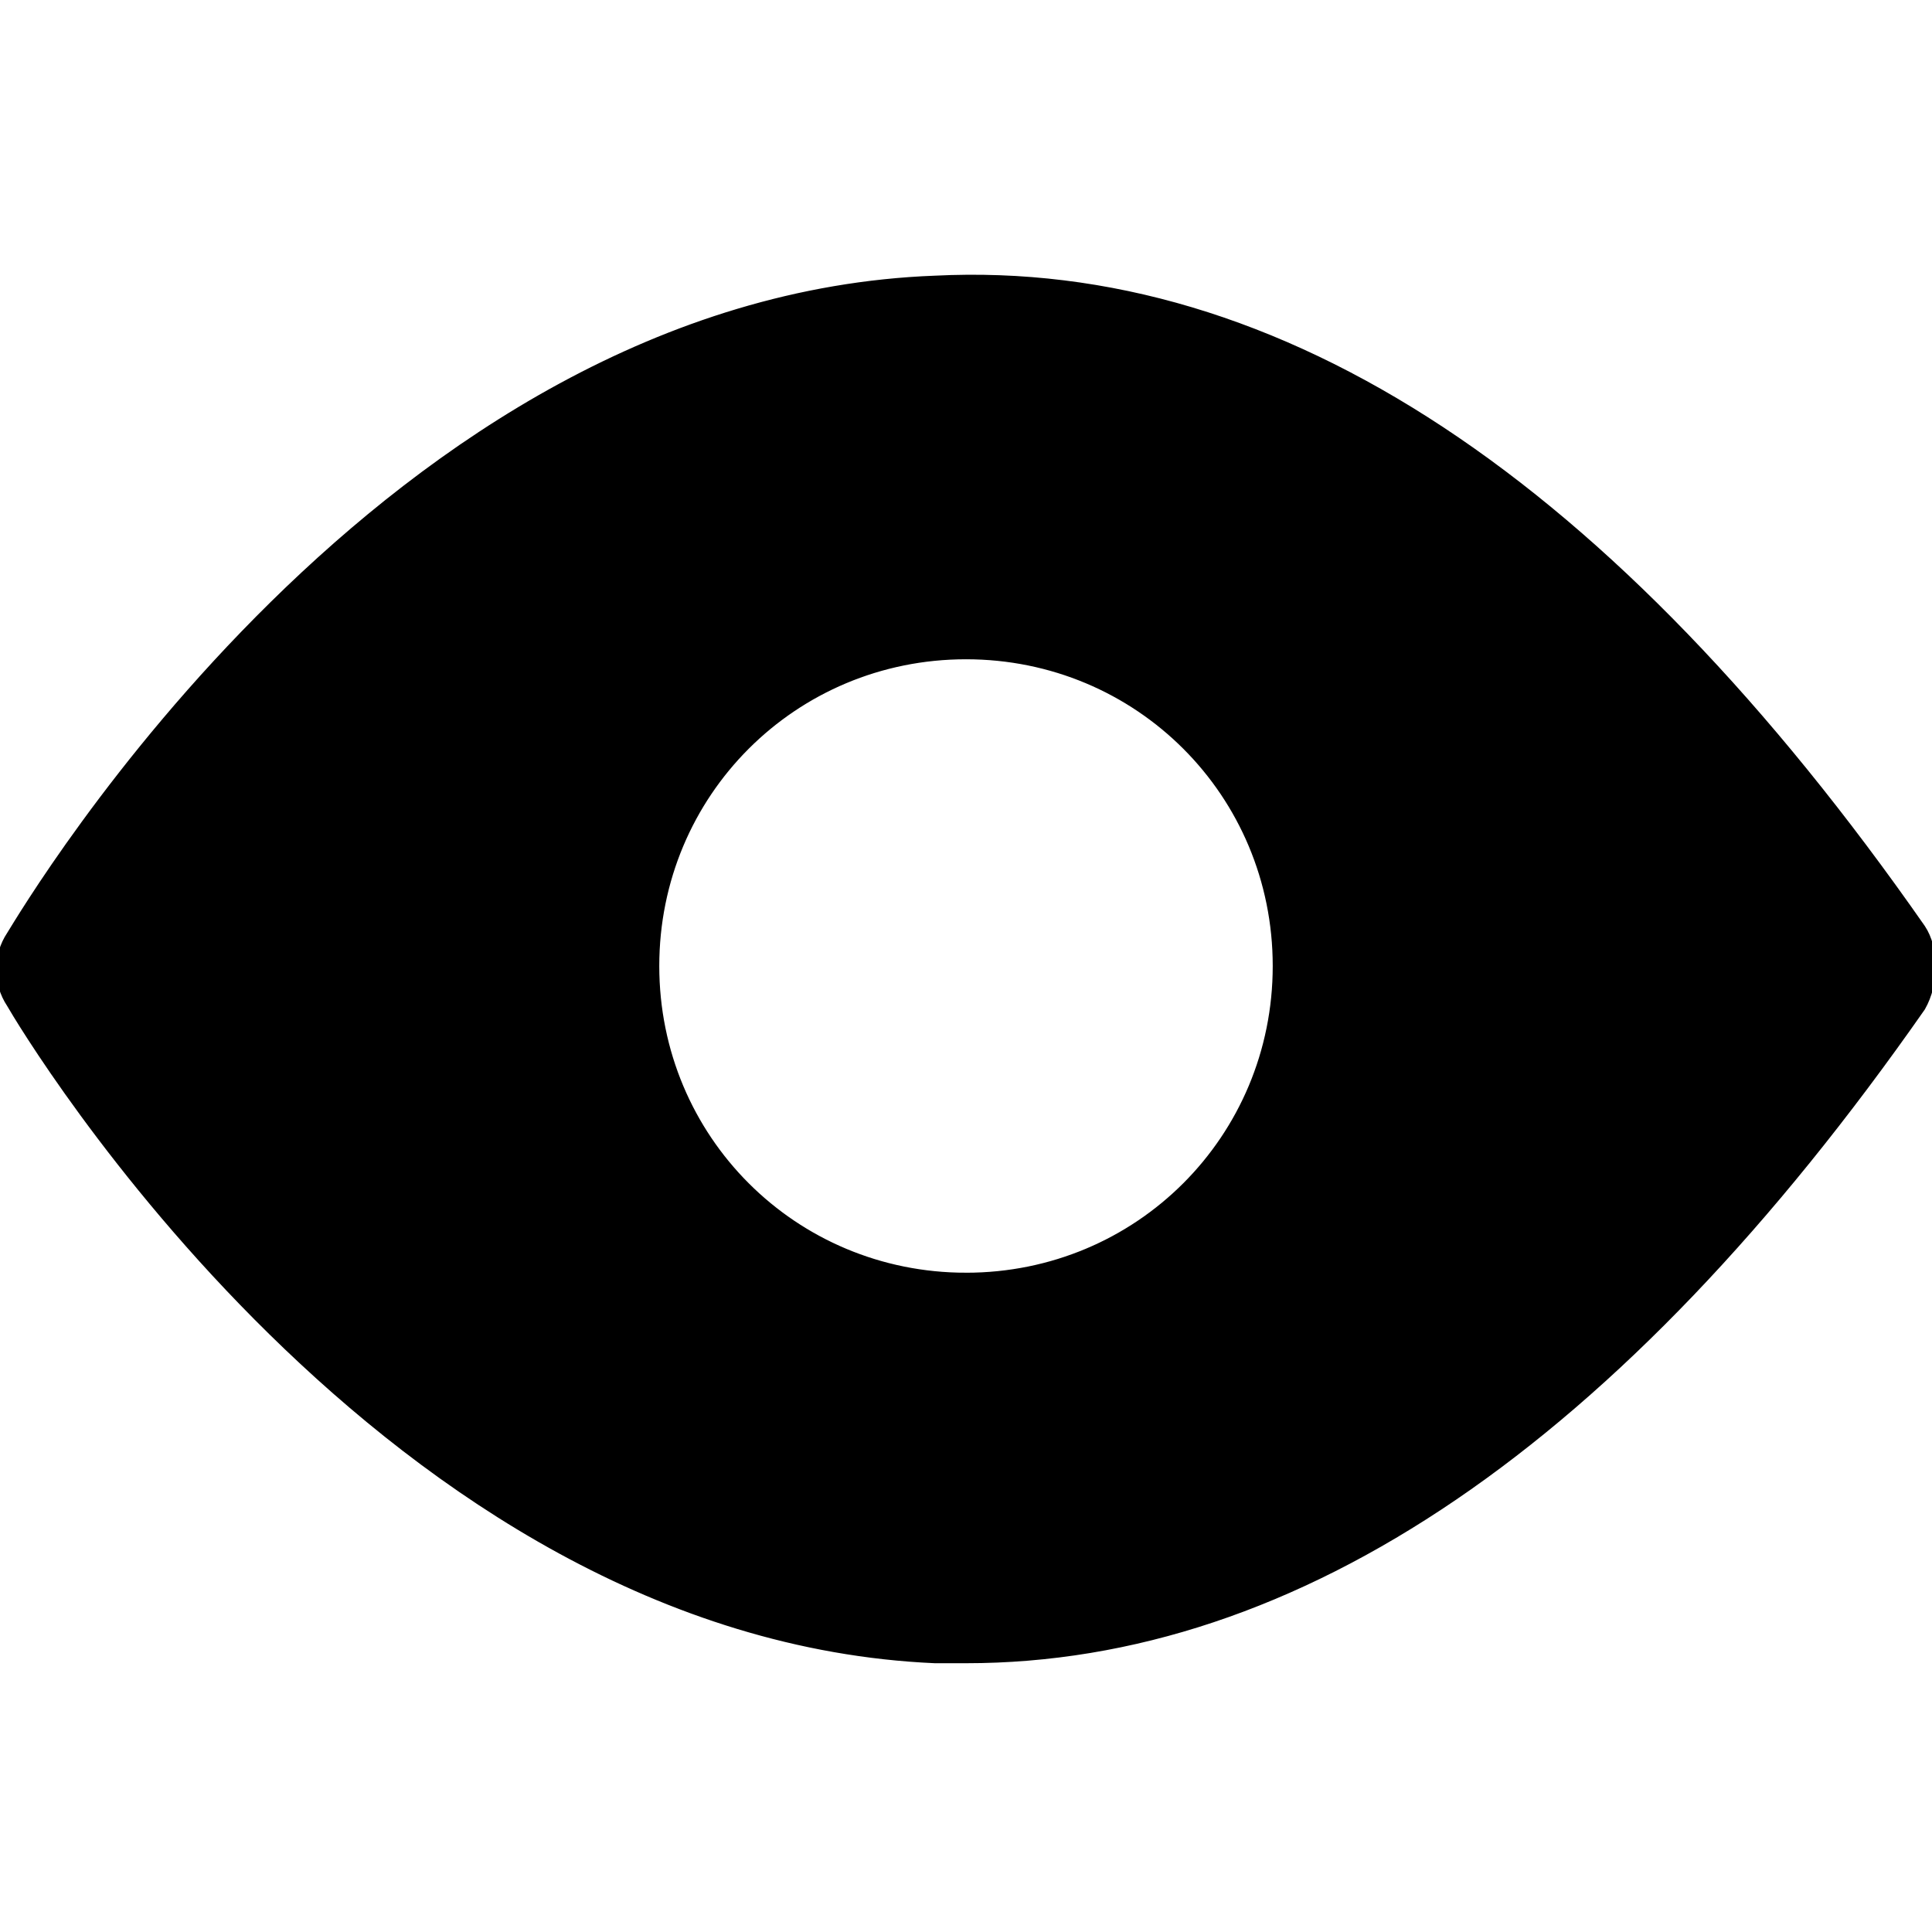
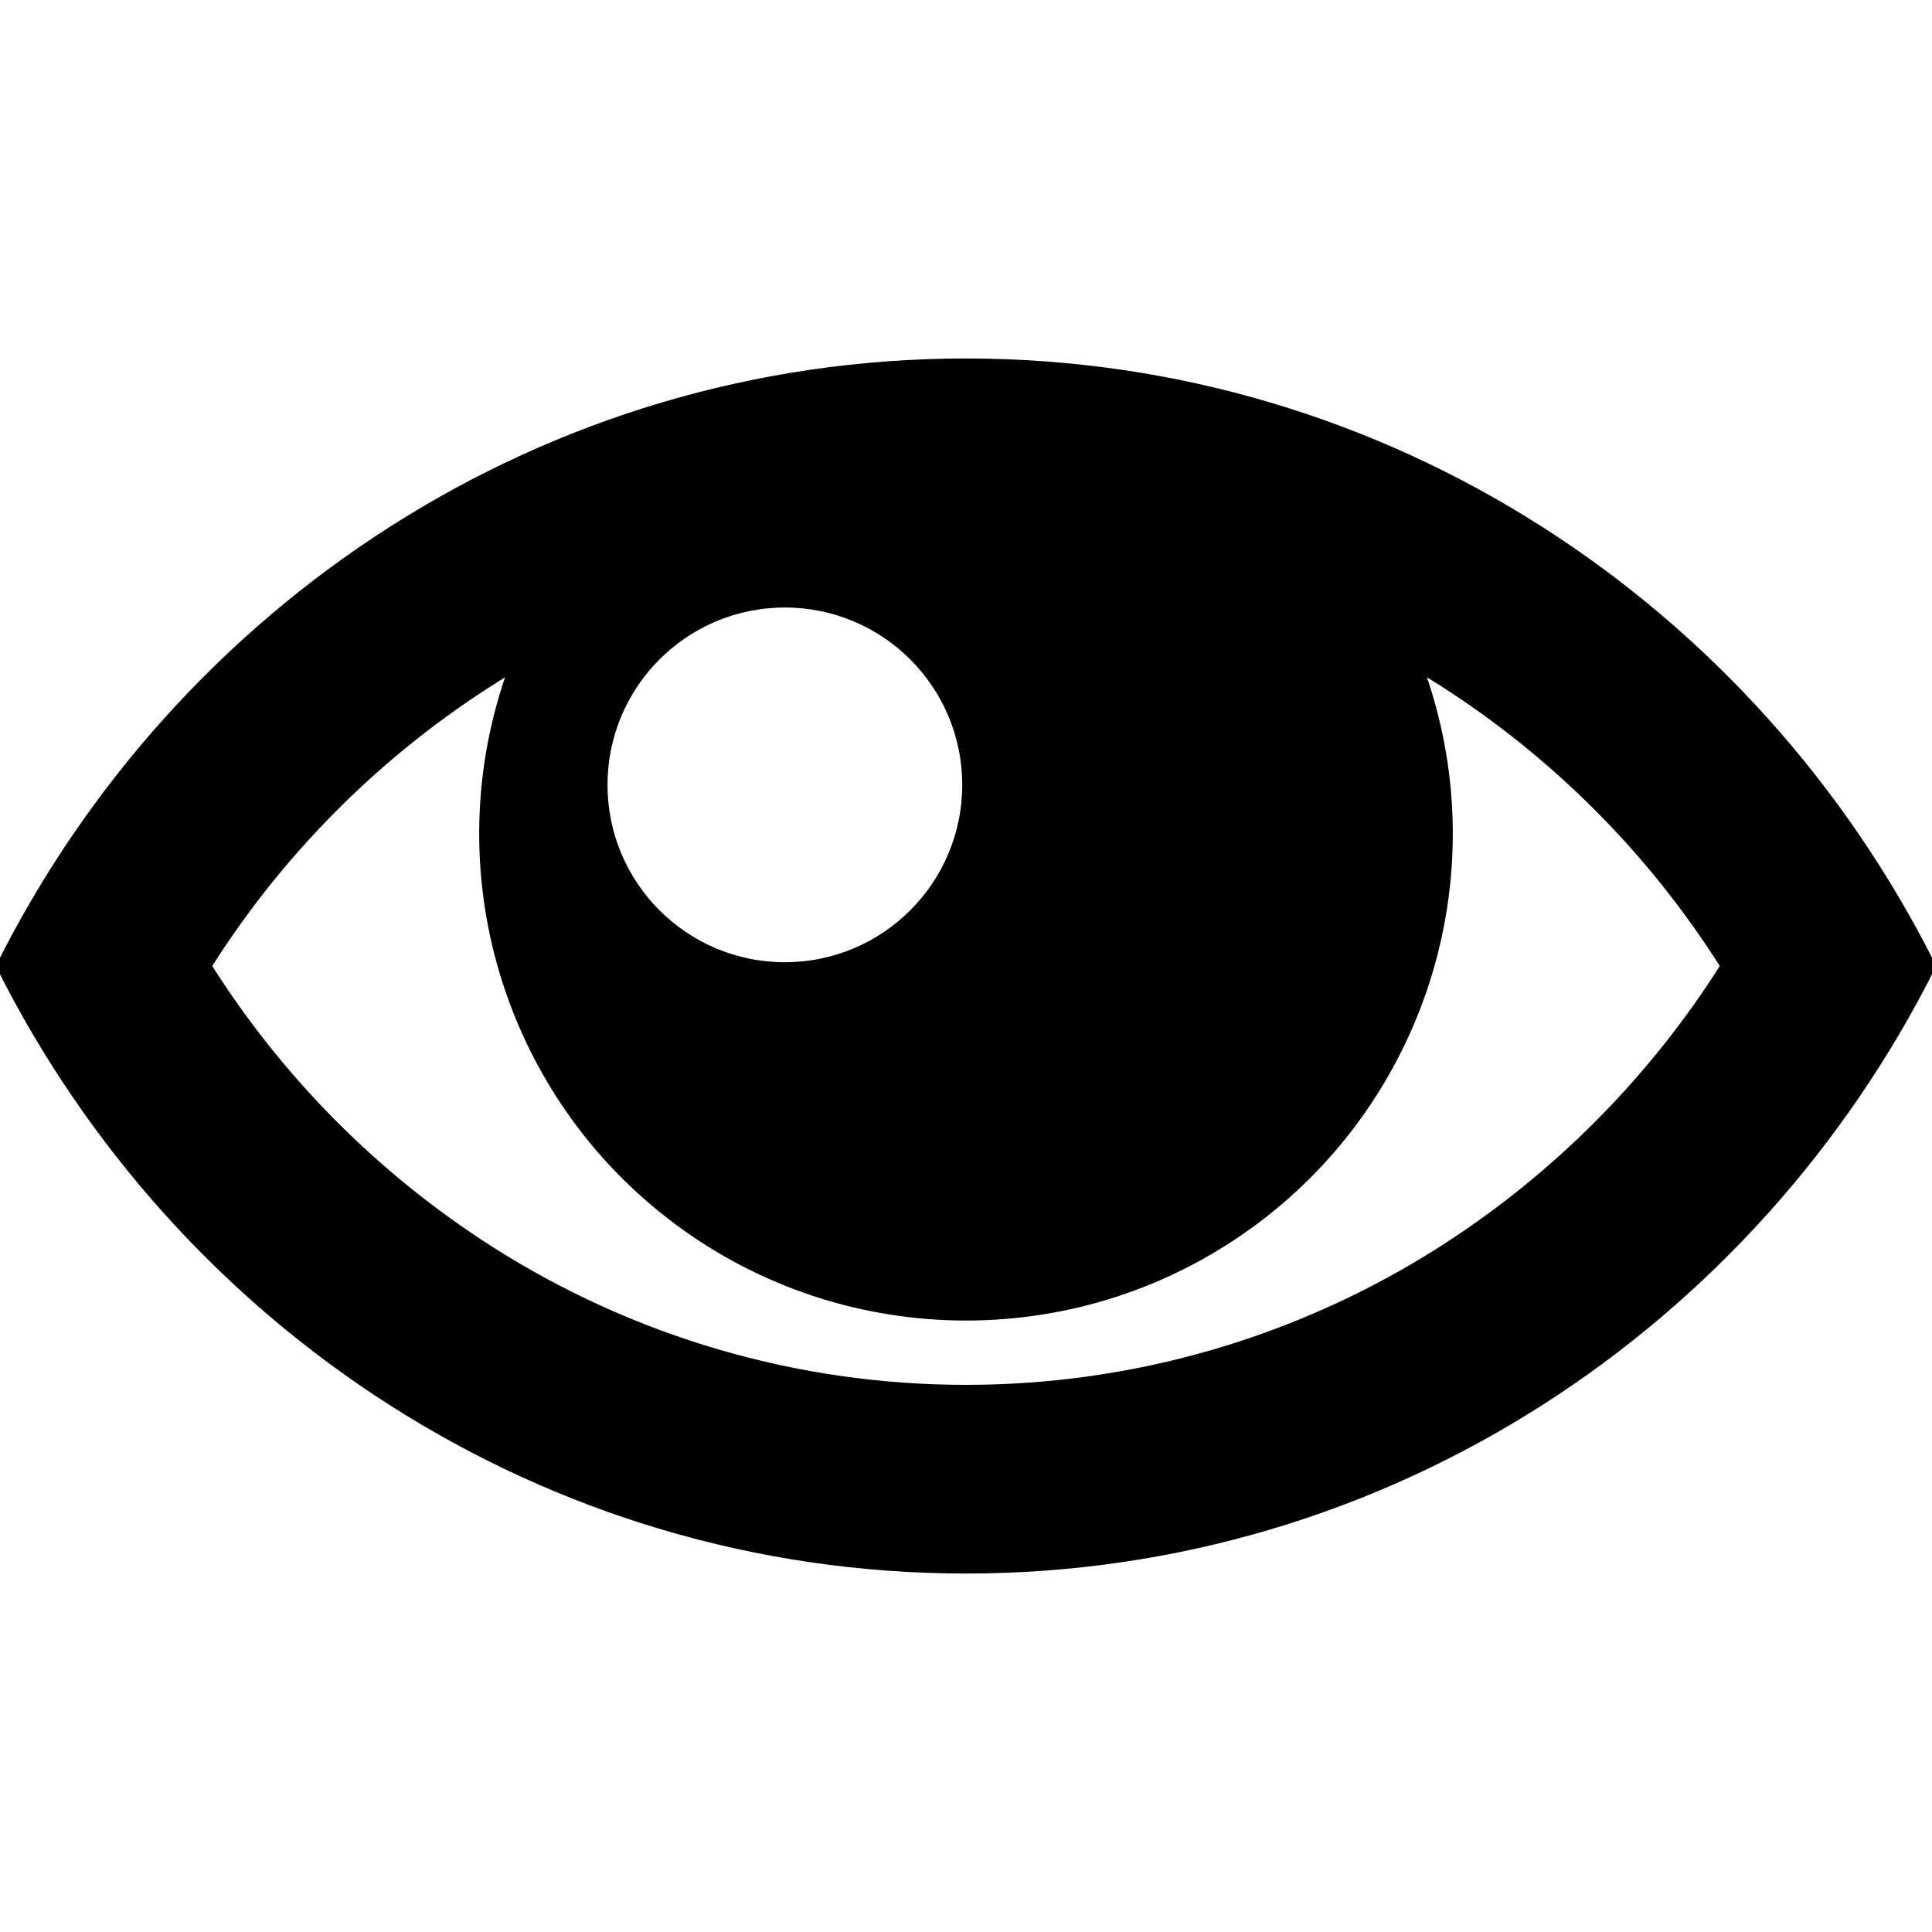
<svg xmlns="http://www.w3.org/2000/svg" width="512" height="512" viewBox="0 0 1024 1024">
-   <path fill="#000" stroke="#000" stroke-width="4" d="M1018.514 491.886C853.943 256 678.4 138.97 495.543 148.114 204.8 159.086 14.629 480.914 5.486 495.543c-7.315 10.971-7.315 25.6 0 36.571 7.314 12.8 199.314 334.629 490.057 347.429H512c175.543 0 345.6-115.2 506.514-345.6 7.315-12.8 7.315-31.086 0-42.057zM512 676.57c-91.429 0-164.571-73.142-164.571-164.571S420.57 347.429 512 347.429 676.571 420.57 676.571 512 603.43 676.571 512 676.571z" />
+   <path fill="#000" stroke="#000" stroke-width="4" d="M512 192C288.672 192 95.104 322.048 0 512c95.104 189.952 288.672 320 512 320s416.864-130.048 512-320c-95.104-189.952-288.672-320-512-320zm252.448 169.696A486.784 486.784 0 0 1 913.888 512a487.136 487.136 0 0 1-149.44 150.304C688.864 710.528 601.568 736 512 736s-176.864-25.472-252.448-73.696A486.784 486.784 0 0 1 110.112 512a487.136 487.136 0 0 1 161.312-157.6 256 256 0 1 0 481.152 0c3.968 2.368 7.936 4.8 11.872 7.296zM512 416a96 96 0 1 1-192 0 96 96 0 0 1 192 0z" />
</svg>
